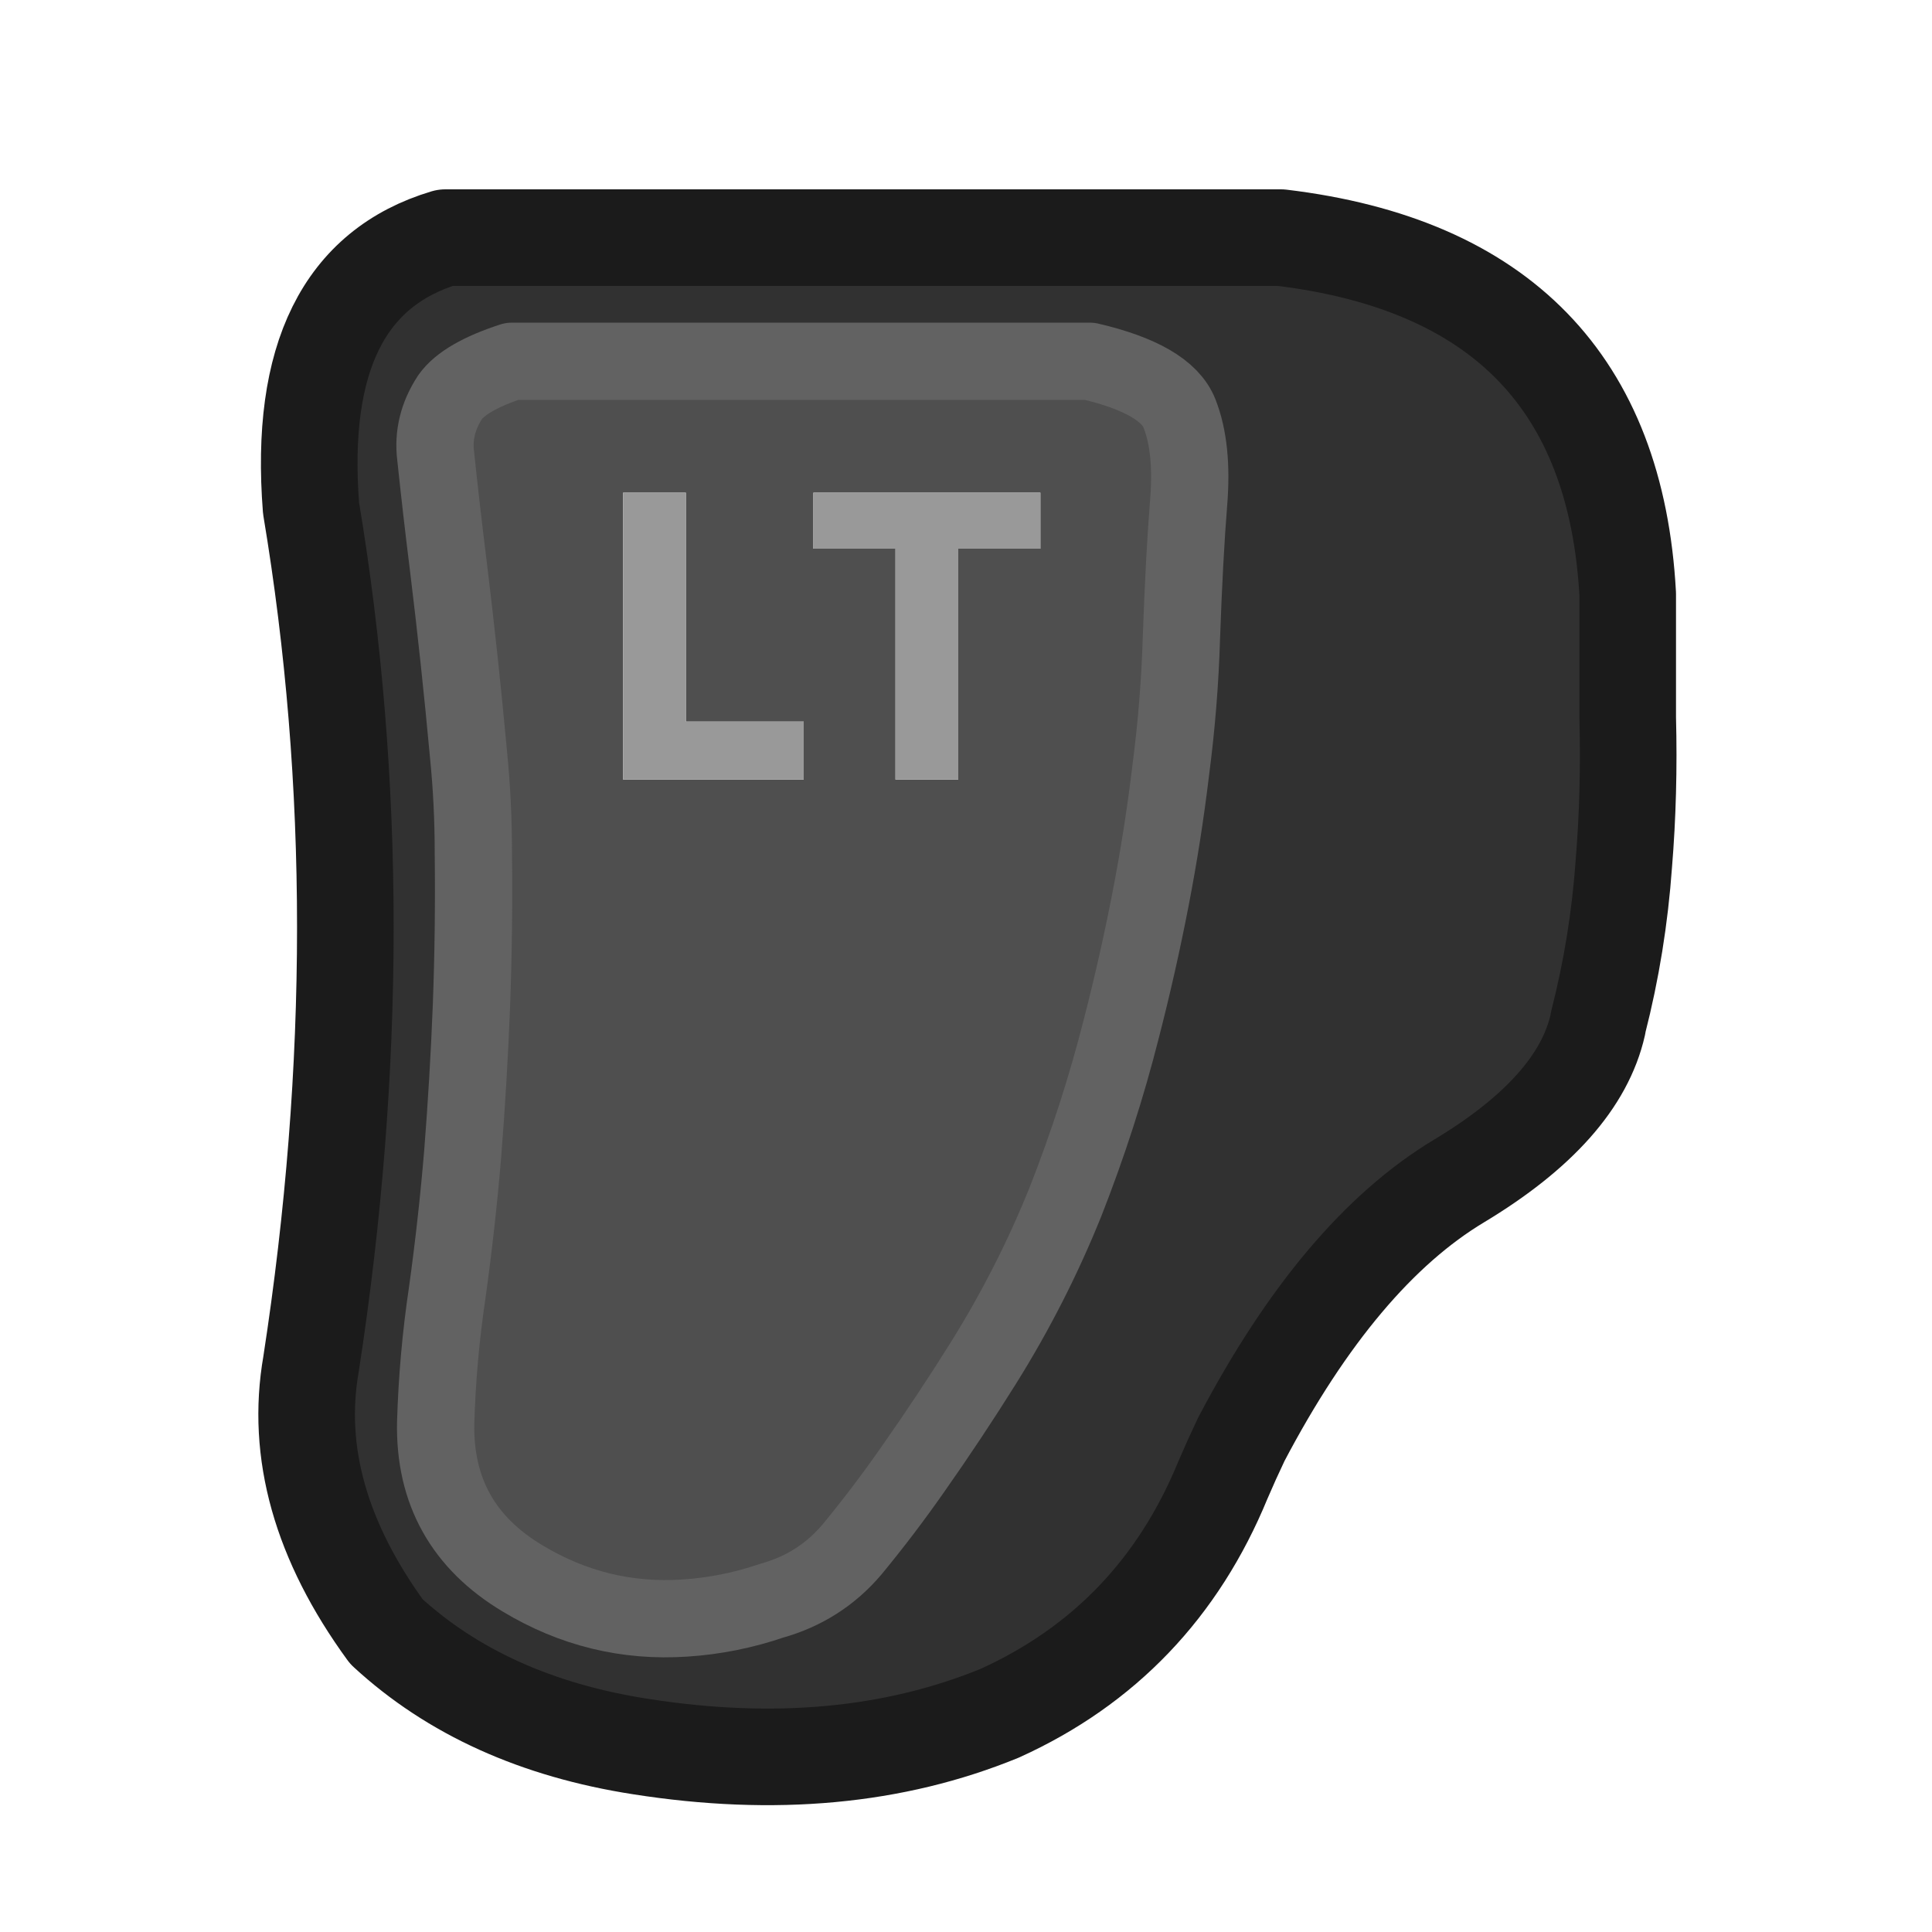
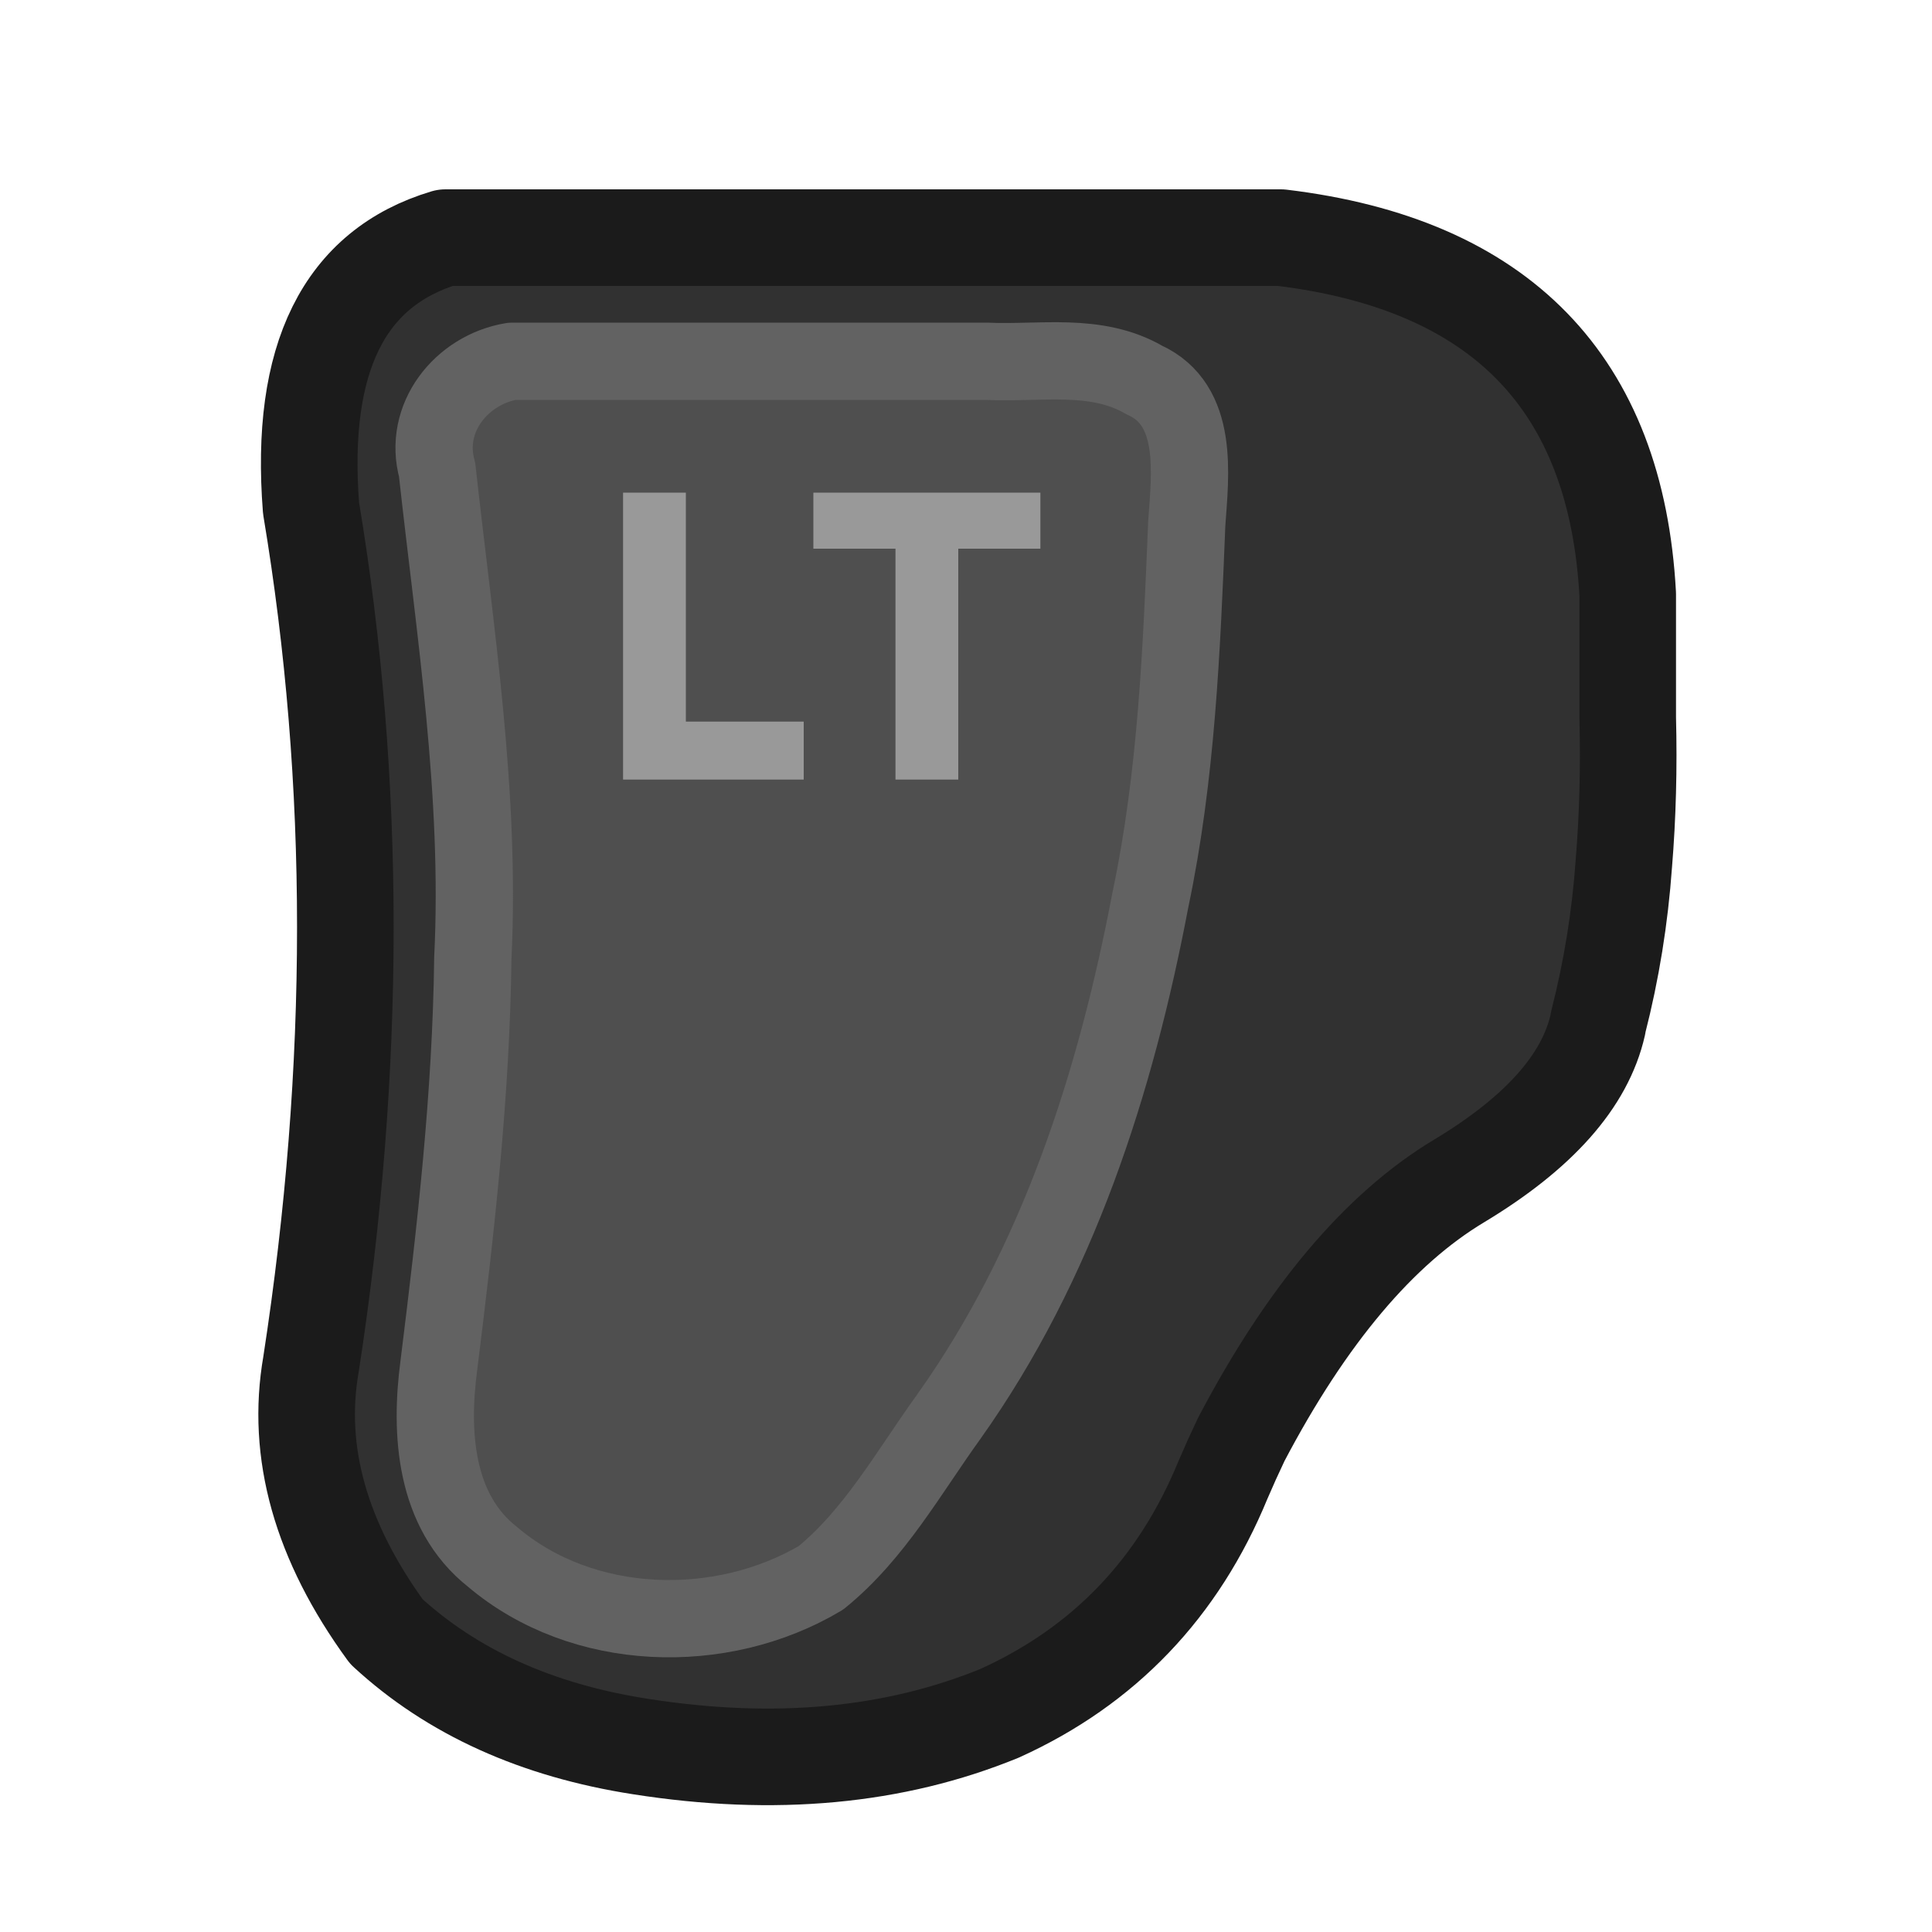
- <svg xmlns="http://www.w3.org/2000/svg" version="1.1" preserveAspectRatio="none" x="0px" y="0px" width="100px" height="100px" viewBox="0 0 100 100">
-   <defs />
-   <g id="Luna">
-     <g>
-       <g>
-         <g>
-           <path fill="#313131" stroke="none" d=" M 84.25 37.15 L 84.25 30.75 Q 83.35 14.35 66.3 12.3 L 23.05 12.3 Q 15.188 14.651 16.1 26.3 19.65 47.55 16.1 70.6 14.9 77.45 20 84.45 25.1 89.15 33.15 90.4 43.552 92.036 51.75 88.65 59.85 85 63.3 76.6 63.75 75.55 64.25 74.5 69.323 64.849 75.5 61.1 81.719 57.397 82.7 53.05 82.717 52.975 82.7 52.9 83.75 48.9 84.05 44.7 84.35 41.05 84.25 37.15 M 60.6 39.85 Q 60.2 43.2 59.55 46.55 58.9 49.9 58.05 53.2 56.9 57.75 55.15 62.2 53.4 66.55 50.9 70.55 49.15 73.35 47.25 76.05 45.75 78.2 44.1 80.2 42.45 82.15 39.95 82.85 37.75 83.6 35.45 83.75 30.95 84.05 27.05 81.7 22.45 78.95 22.55 73.65 22.65 70.25 23.15 66.9 23.65 63.3 23.95 59.7 24.25 55.9 24.4 52.1 24.55 48.1 24.5 44.1 24.5 41.55 24.25 39.05 23.8 34.15 23.2 29.25 22.85 26.45 22.55 23.6 22.35 22 23.3 20.55 24.05 19.5 26.5 18.7 L 56.4 18.7 Q 60.345 19.622 61.05 21.4 61.754 23.184 61.5 26 61.299 28.805 61.15 33 61.05 36.4 60.6 39.85 Z" />
-           <path fill="#4F4F4F" stroke="none" d=" M 59.55 46.55 Q 60.2 43.2 60.6 39.85 61.05 36.4 61.15 33 61.299 28.805 61.5 26 61.754 23.184 61.05 21.4 60.345 19.622 56.4 18.7 L 26.5 18.7 Q 24.05 19.5 23.3 20.55 22.35 22 22.55 23.6 22.85 26.45 23.2 29.25 23.8 34.15 24.25 39.05 24.5 41.55 24.5 44.1 24.55 48.1 24.4 52.1 24.25 55.9 23.95 59.7 23.65 63.3 23.15 66.9 22.65 70.25 22.55 73.65 22.45 78.95 27.05 81.7 30.95 84.05 35.45 83.75 37.75 83.6 39.95 82.85 42.45 82.15 44.1 80.2 45.75 78.2 47.25 76.05 49.15 73.35 50.9 70.55 53.4 66.55 55.15 62.2 56.9 57.75 58.05 53.2 58.9 49.9 59.55 46.55 M 53.85 25.5 L 53.85 28.4 49.6 28.4 49.6 40.35 46.35 40.35 46.35 28.4 42.1 28.4 42.1 25.5 53.85 25.5 M 41.6 37.35 L 41.6 40.35 32.25 40.35 32.25 25.5 35.5 25.5 35.5 37.35 41.6 37.35 Z" />
-           <path fill="#999999" stroke="none" d=" M 41.6 40.35 L 41.6 37.35 35.5 37.35 35.5 25.5 32.25 25.5 32.25 40.35 41.6 40.35 M 53.85 28.4 L 53.85 25.5 42.1 25.5 42.1 28.4 46.35 28.4 46.35 40.35 49.6 40.35 49.6 28.4 53.85 28.4 Z" />
-         </g>
-       </g>
-       <g>
-         <path stroke="#626262" stroke-width="4" stroke-linejoin="round" stroke-linecap="round" fill="none" d=" M 56.4 18.7 Q 60.345 19.622 61.05 21.4 61.754 23.184 61.525 26 61.299 28.805 61.15 33 61.05 36.4 60.6 39.85 60.2 43.2 59.55 46.55 58.9 49.9 58.05 53.2 56.9 57.75 55.15 62.2 53.4 66.55 50.9 70.55 49.15 73.35 47.25 76.05 45.75 78.2 44.1 80.2 42.45 82.15 39.95 82.85 37.75 83.6 35.45 83.75 30.95 84.05 27.05 81.7 22.45 78.95 22.55 73.65 22.65 70.25 23.15 66.9 23.65 63.3 23.95 59.7 24.25 55.9 24.4 52.1 24.55 48.1 24.5 44.1 24.5 41.55 24.25 39.05 23.8 34.15 23.2 29.25 22.85 26.45 22.55 23.6 22.35 22 23.3 20.55 24.05 19.5 26.5 18.7 L 56.4 18.7 Z" />
-       </g>
-       <g>
-         <path stroke="#1B1B1B" stroke-width="5" stroke-linejoin="round" stroke-linecap="round" fill="none" d=" M 51.75 88.675 Q 59.85 85 63.3 76.6 63.75 75.55 64.25 74.5 69.323 64.849 75.525 61.125 81.719 57.397 82.7 53.05 82.717 52.975 82.725 52.9 83.75 48.9 84.05 44.7 84.35 41.05 84.25 37.15 L 84.25 30.75 Q 83.35 14.35 66.3 12.3 L 23.05 12.3 Q 15.188 14.651 16.1 26.3 19.65 47.55 16.1 70.6 14.9 77.45 20 84.45 25.1 89.15 33.15 90.4 43.552 92.036 51.75 88.675 Z" />
-       </g>
-     </g>
-   </g>
+ <svg xmlns="http://www.w3.org/2000/svg" width="100px" height="100px" preserveAspectRatio="none" version="1.1" viewBox="0 0 100 100">
+   <path d="m84.25 37.15v-6.4c-0.6-10.933-6.583-17.083-17.95-18.45h-43.25c-5.241 1.567-7.558 6.234-6.95 14 2.367 14.167 2.367 28.933 0 44.3-0.8 4.567 0.5 9.183 3.9 13.85 3.4 3.133 7.783 5.117 13.15 5.95 6.935 1.09 13.135 0.507 18.6-1.75 5.4-2.433 9.25-6.45 11.55-12.05 0.3-0.7 0.617-1.4 0.95-2.1 3.382-6.434 7.132-10.901 11.25-13.4 4.146-2.469 6.546-5.152 7.2-8.05 0.011-0.05 0.011-0.1 0-0.15 0.7-2.667 1.15-5.4 1.35-8.2 0.2-2.433 0.267-4.95 0.2-7.55" fill="#313131" />
+   <path d="m59.55 46.55c1.346-6.399 1.613-12.938 1.876-19.449 0.18-2.566 0.644-6.146-2.195-7.43-2.502-1.456-5.405-0.843-8.145-0.971h-24.587c-2.623 0.439-4.615 2.946-3.874 5.612 0.924 8.401 2.267 16.807 1.848 25.288-0.085 7.064-0.887 14.085-1.76 21.085-0.461 3.478-0.213 7.539 2.776 9.895 4.662 3.961 11.838 4.158 17.003 1.088 2.776-2.252 4.551-5.476 6.619-8.342 5.647-7.943 8.638-17.286 10.438-26.775z" fill="#4f4f4f" stop-color="#000000" stroke="#626262" stroke-linecap="round" stroke-linejoin="round" stroke-width="4" style="-inkscape-stroke:none;font-variation-settings:normal" />
+   <path d="m41.6 40.35v-3h-6.1v-11.85h-3.25v14.85h9.35m12.25-11.95v-2.9h-11.75v2.9h4.25v11.95h3.25v-11.95h4.25z" fill="#999" />
+   <path d="m51.75 88.675q8.1-3.675 11.55-12.075 0.45-1.05 0.95-2.1 5.073-9.651 11.275-13.375 6.194-3.728 7.175-8.075 0.017-0.075 0.025-0.15 1.025-4 1.325-8.2 0.3-3.65 0.2-7.55v-6.4q-0.9-16.4-17.95-18.45h-43.25q-7.862 2.351-6.95 14 3.55 21.25 0 44.3-1.2 6.85 3.9 13.85 5.1 4.7 13.15 5.95 10.402 1.635 18.6-1.725z" fill="none" stroke="#1B1B1B" stroke-linecap="round" stroke-linejoin="round" stroke-width="5" />
</svg>
